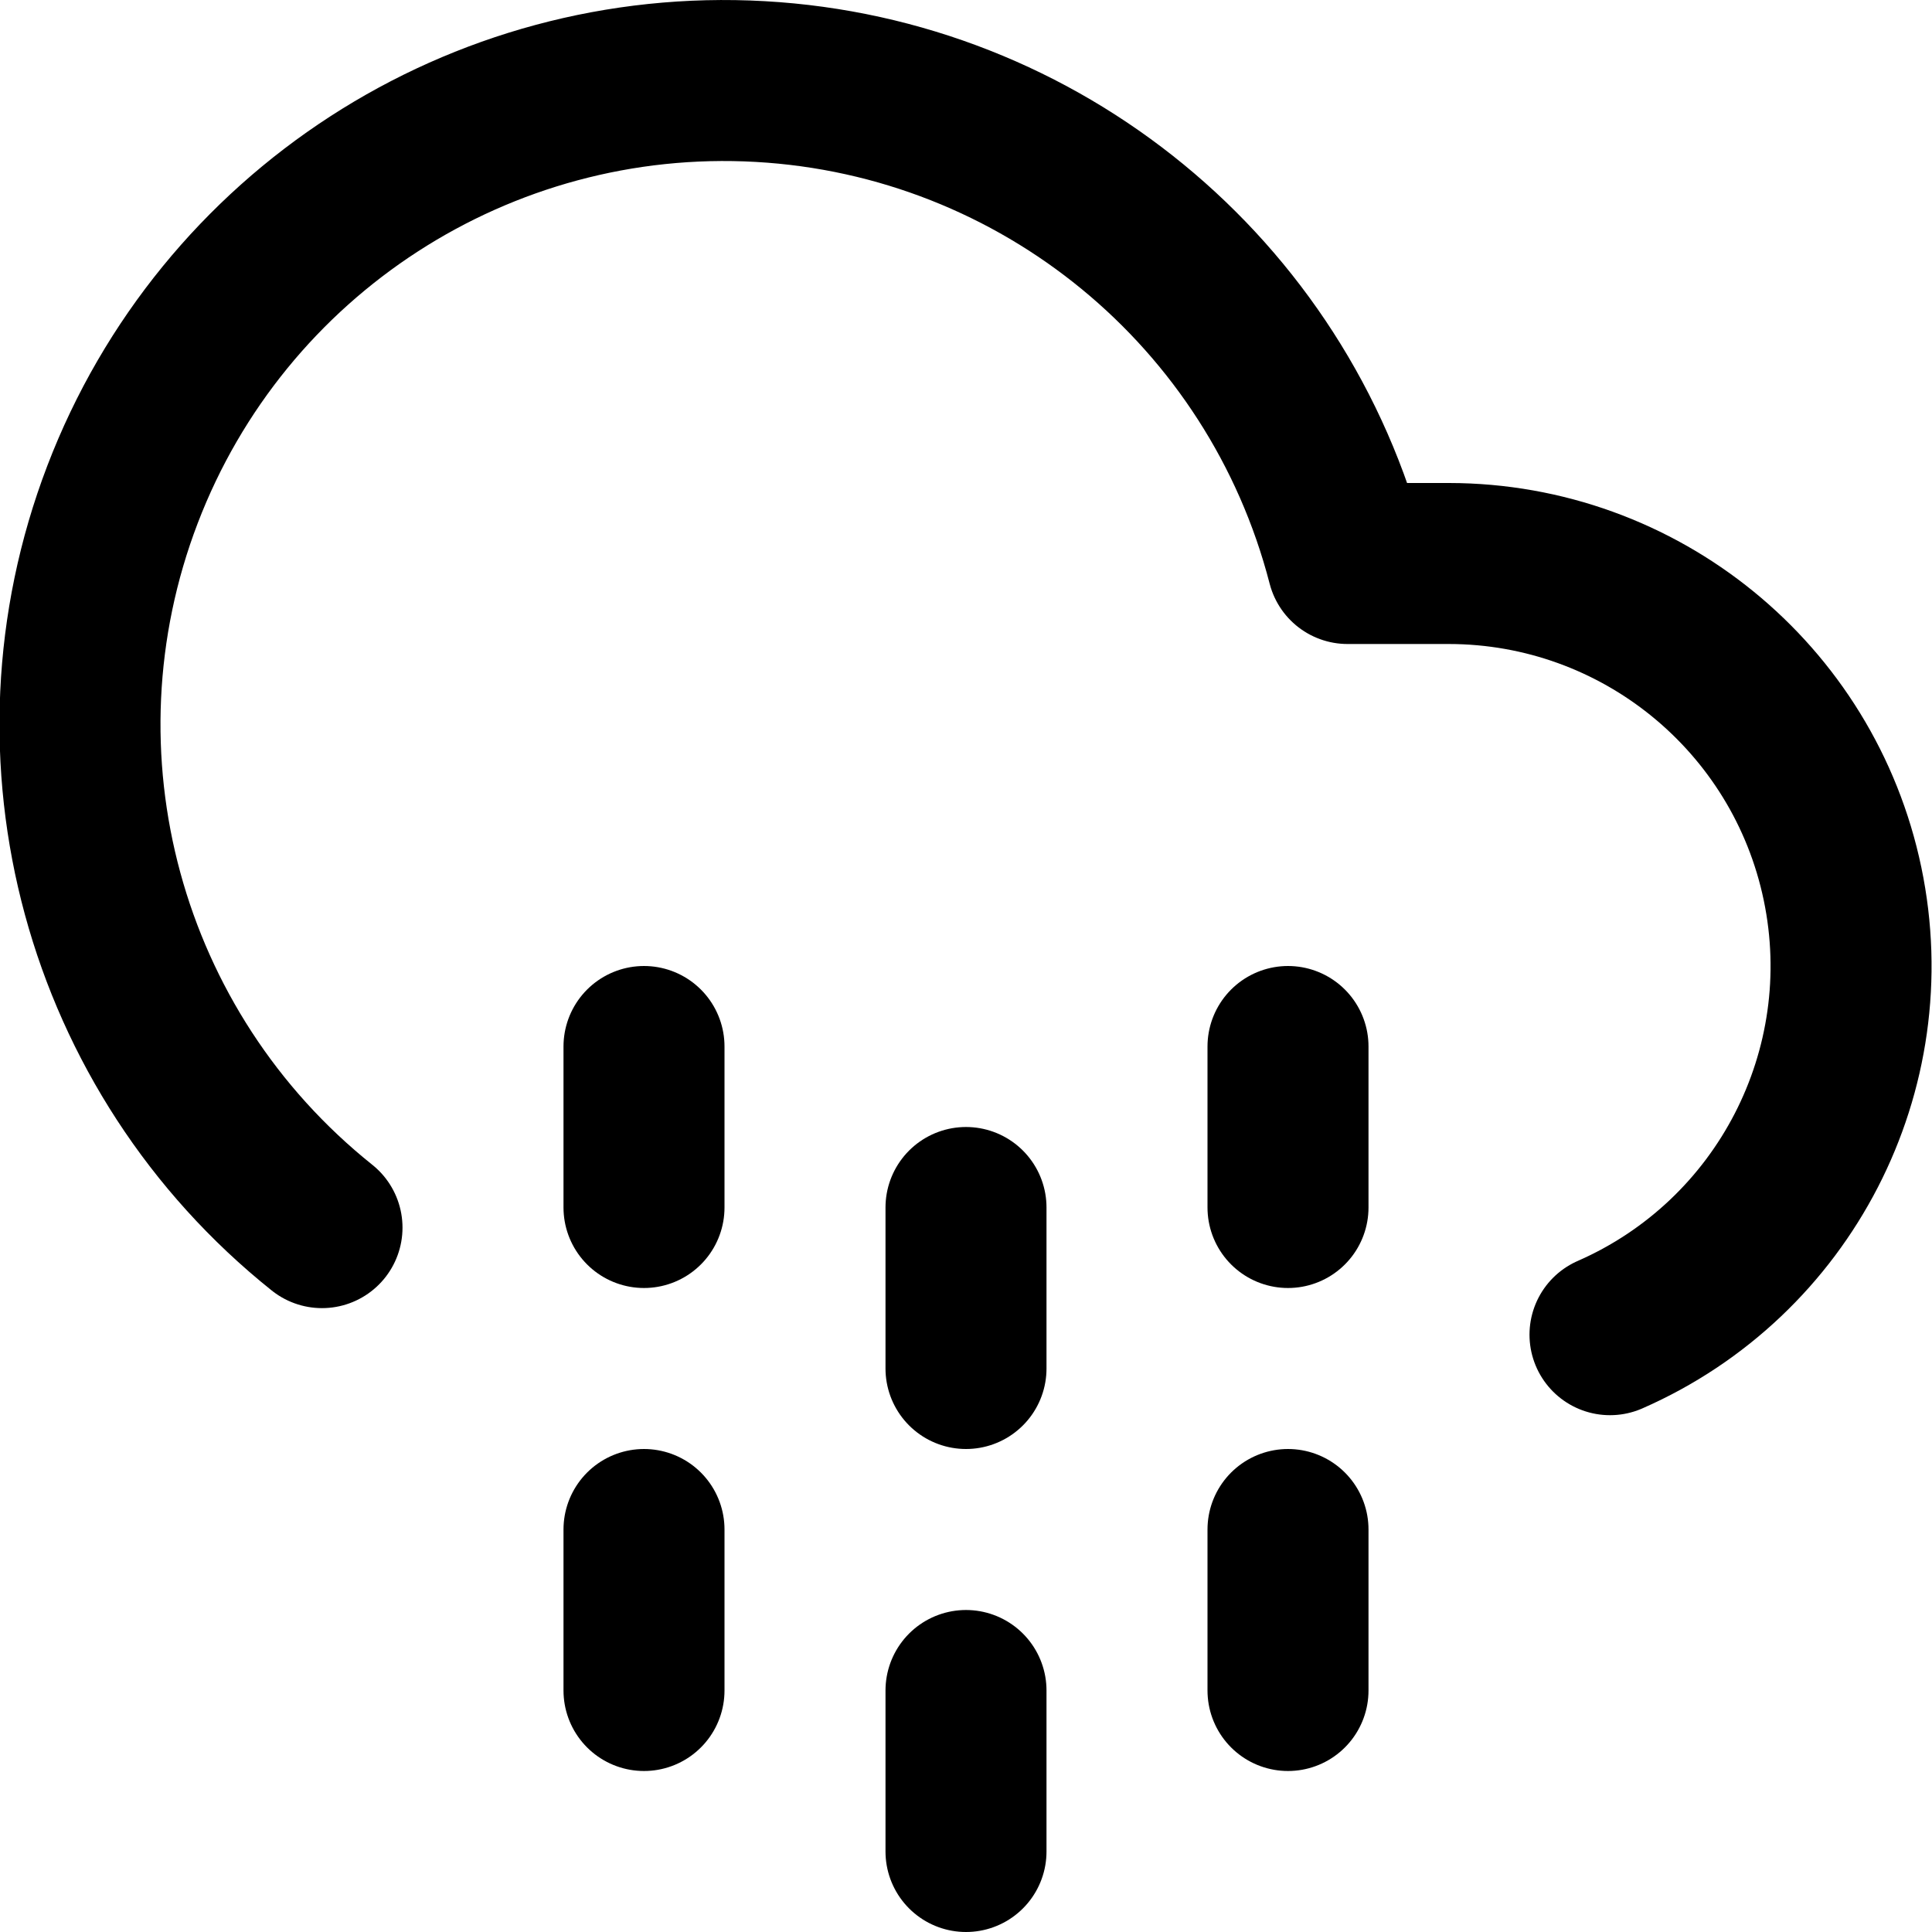
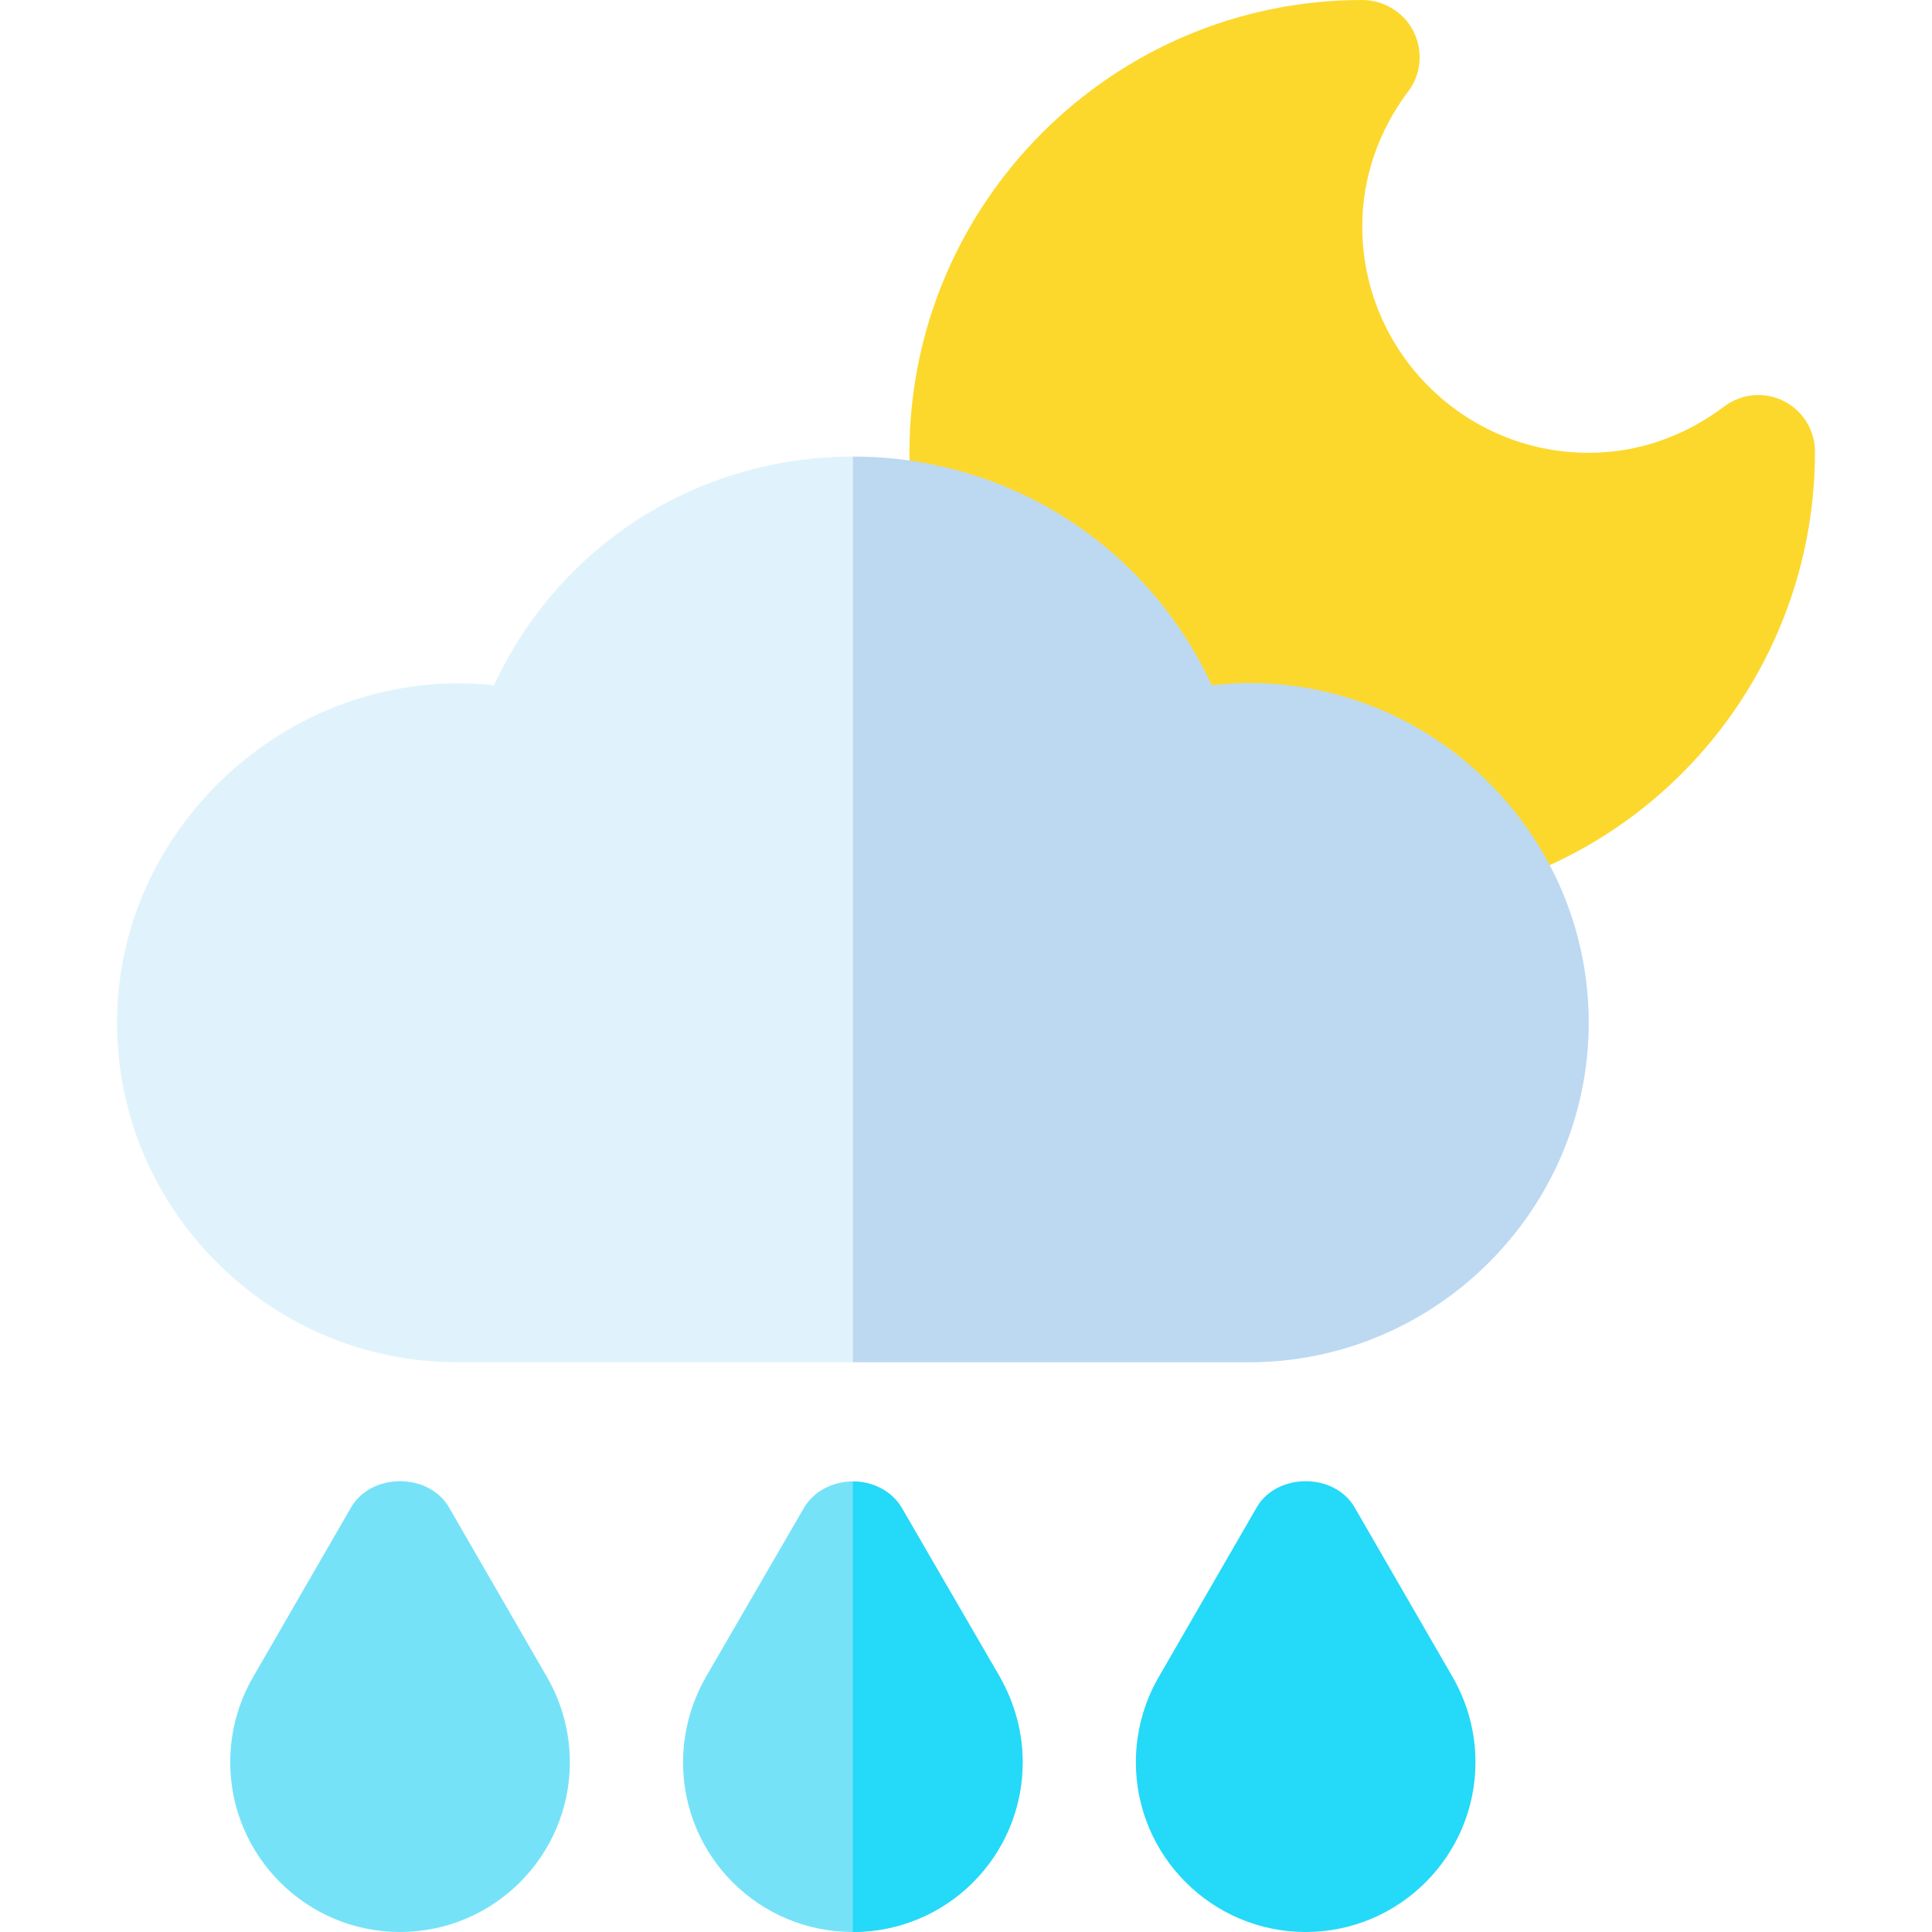
- <svg xmlns="http://www.w3.org/2000/svg" width="24" height="24" viewBox="0 0 24 24" fill="none" stroke="currentColor" stroke-width="2" stroke-linecap="round" stroke-linejoin="round" class="feather feather-cloud-drizzle">
-   <line x1="8" y1="19" x2="8" y2="21" />
-   <line x1="8" y1="13" x2="8" y2="15" />
-   <line x1="16" y1="19" x2="16" y2="21" />
-   <line x1="16" y1="13" x2="16" y2="15" />
-   <line x1="12" y1="21" x2="12" y2="23" />
-   <line x1="12" y1="15" x2="12" y2="17" />
-   <path d="M20 16.58A5 5 0 0 0 18 7h-1.26A8 8 0 1 0 4 15.25" />
+ <svg xmlns="http://www.w3.org/2000/svg" version="1.1" id="Capa_1" x="0px" y="0px" viewBox="0 0 512 512" style="enable-background:new 0 0 512 512;" xml:space="preserve" width="512" height="512">
+   <g>
+     <g>
+       <path style="fill:#76E2F8;" d="M106.015,512c-24.814,0-45-20.186-45-45c0-7.866,2.065-15.63,5.991-22.456L93.021,399.5    c5.361-9.287,20.625-9.287,25.986,0l26.001,45.015c3.94,6.855,6.006,14.619,6.006,22.485C151.015,491.814,130.829,512,106.015,512    z" />
+     </g>
+     <g>
+       <path style="fill:#76E2F8;" d="M265.014,444.5l-26.1-45c-2.699-4.501-7.8-6.901-12.9-6.901s-10.201,2.401-12.9,6.901l-26.1,45    c-3.9,6.899-6,14.7-6,22.5c0,24.899,20.099,45,45,45s45-20.101,45-45C271.015,459.2,268.914,451.399,265.014,444.5z" />
+     </g>
+     <g>
+       <path style="fill:#25D9F8;" d="M346.015,512c-24.814,0-45-20.186-45-45c0-7.866,2.065-15.63,5.991-22.456l26.016-45.044    c5.361-9.287,20.625-9.287,25.986,0l26.001,45.015c3.94,6.855,6.006,14.619,6.006,22.485C391.015,491.814,370.829,512,346.015,512    z" />
+     </g>
+     <g>
+       <path style="fill:#E0F3FC;" d="M331.015,181c-3.3,0-6.599,0.3-9.901,0.601c-17.1-36.901-53.699-60.601-95.1-60.601    s-77.999,23.699-95.099,60.601c-52.5-5.7-99.901,36.599-99.901,89.399c0,49.501,40.499,90,90,90h210c49.501,0,90-40.499,90-90    S380.515,181,331.015,181z" />
+     </g>
+     <path style="fill:#FCD82D;" d="M472.68,106.274c-5.112-2.563-11.147-1.992-15.732,1.436c-10.649,8.042-23.071,12.29-35.933,12.29   c-33.091,0-60-26.909-60-60c0-12.861,4.248-25.283,12.29-35.933c3.413-4.556,3.823-10.649,1.289-15.747   C372.06,3.237,366.698,0,361.015,0c-66.167,0-120,53.833-120,120c0,8.013,0.806,16.04,2.373,23.862l144.785,92.593   c1.289,0,2.593-0.161,3.896-0.513c52.368-14.004,88.945-61.685,88.916-116.25C480.985,114.009,477.763,108.809,472.68,106.274z" />
+     <path style="fill:#BDD9F1;" d="M421.015,271c0,49.501-40.499,90-90,90h-105V121c41.4,0,77.999,23.699,95.1,60.601   c3.301-0.3,6.601-0.601,9.901-0.601C380.515,181,421.015,221.499,421.015,271z" />
+     <path style="fill:#25D9F8;" d="M271.015,467c0,24.899-20.1,45-45,45V392.599c5.099,0,10.201,2.401,12.9,6.901l26.1,45   C268.914,451.399,271.015,459.2,271.015,467z" />
+   </g>
</svg>
